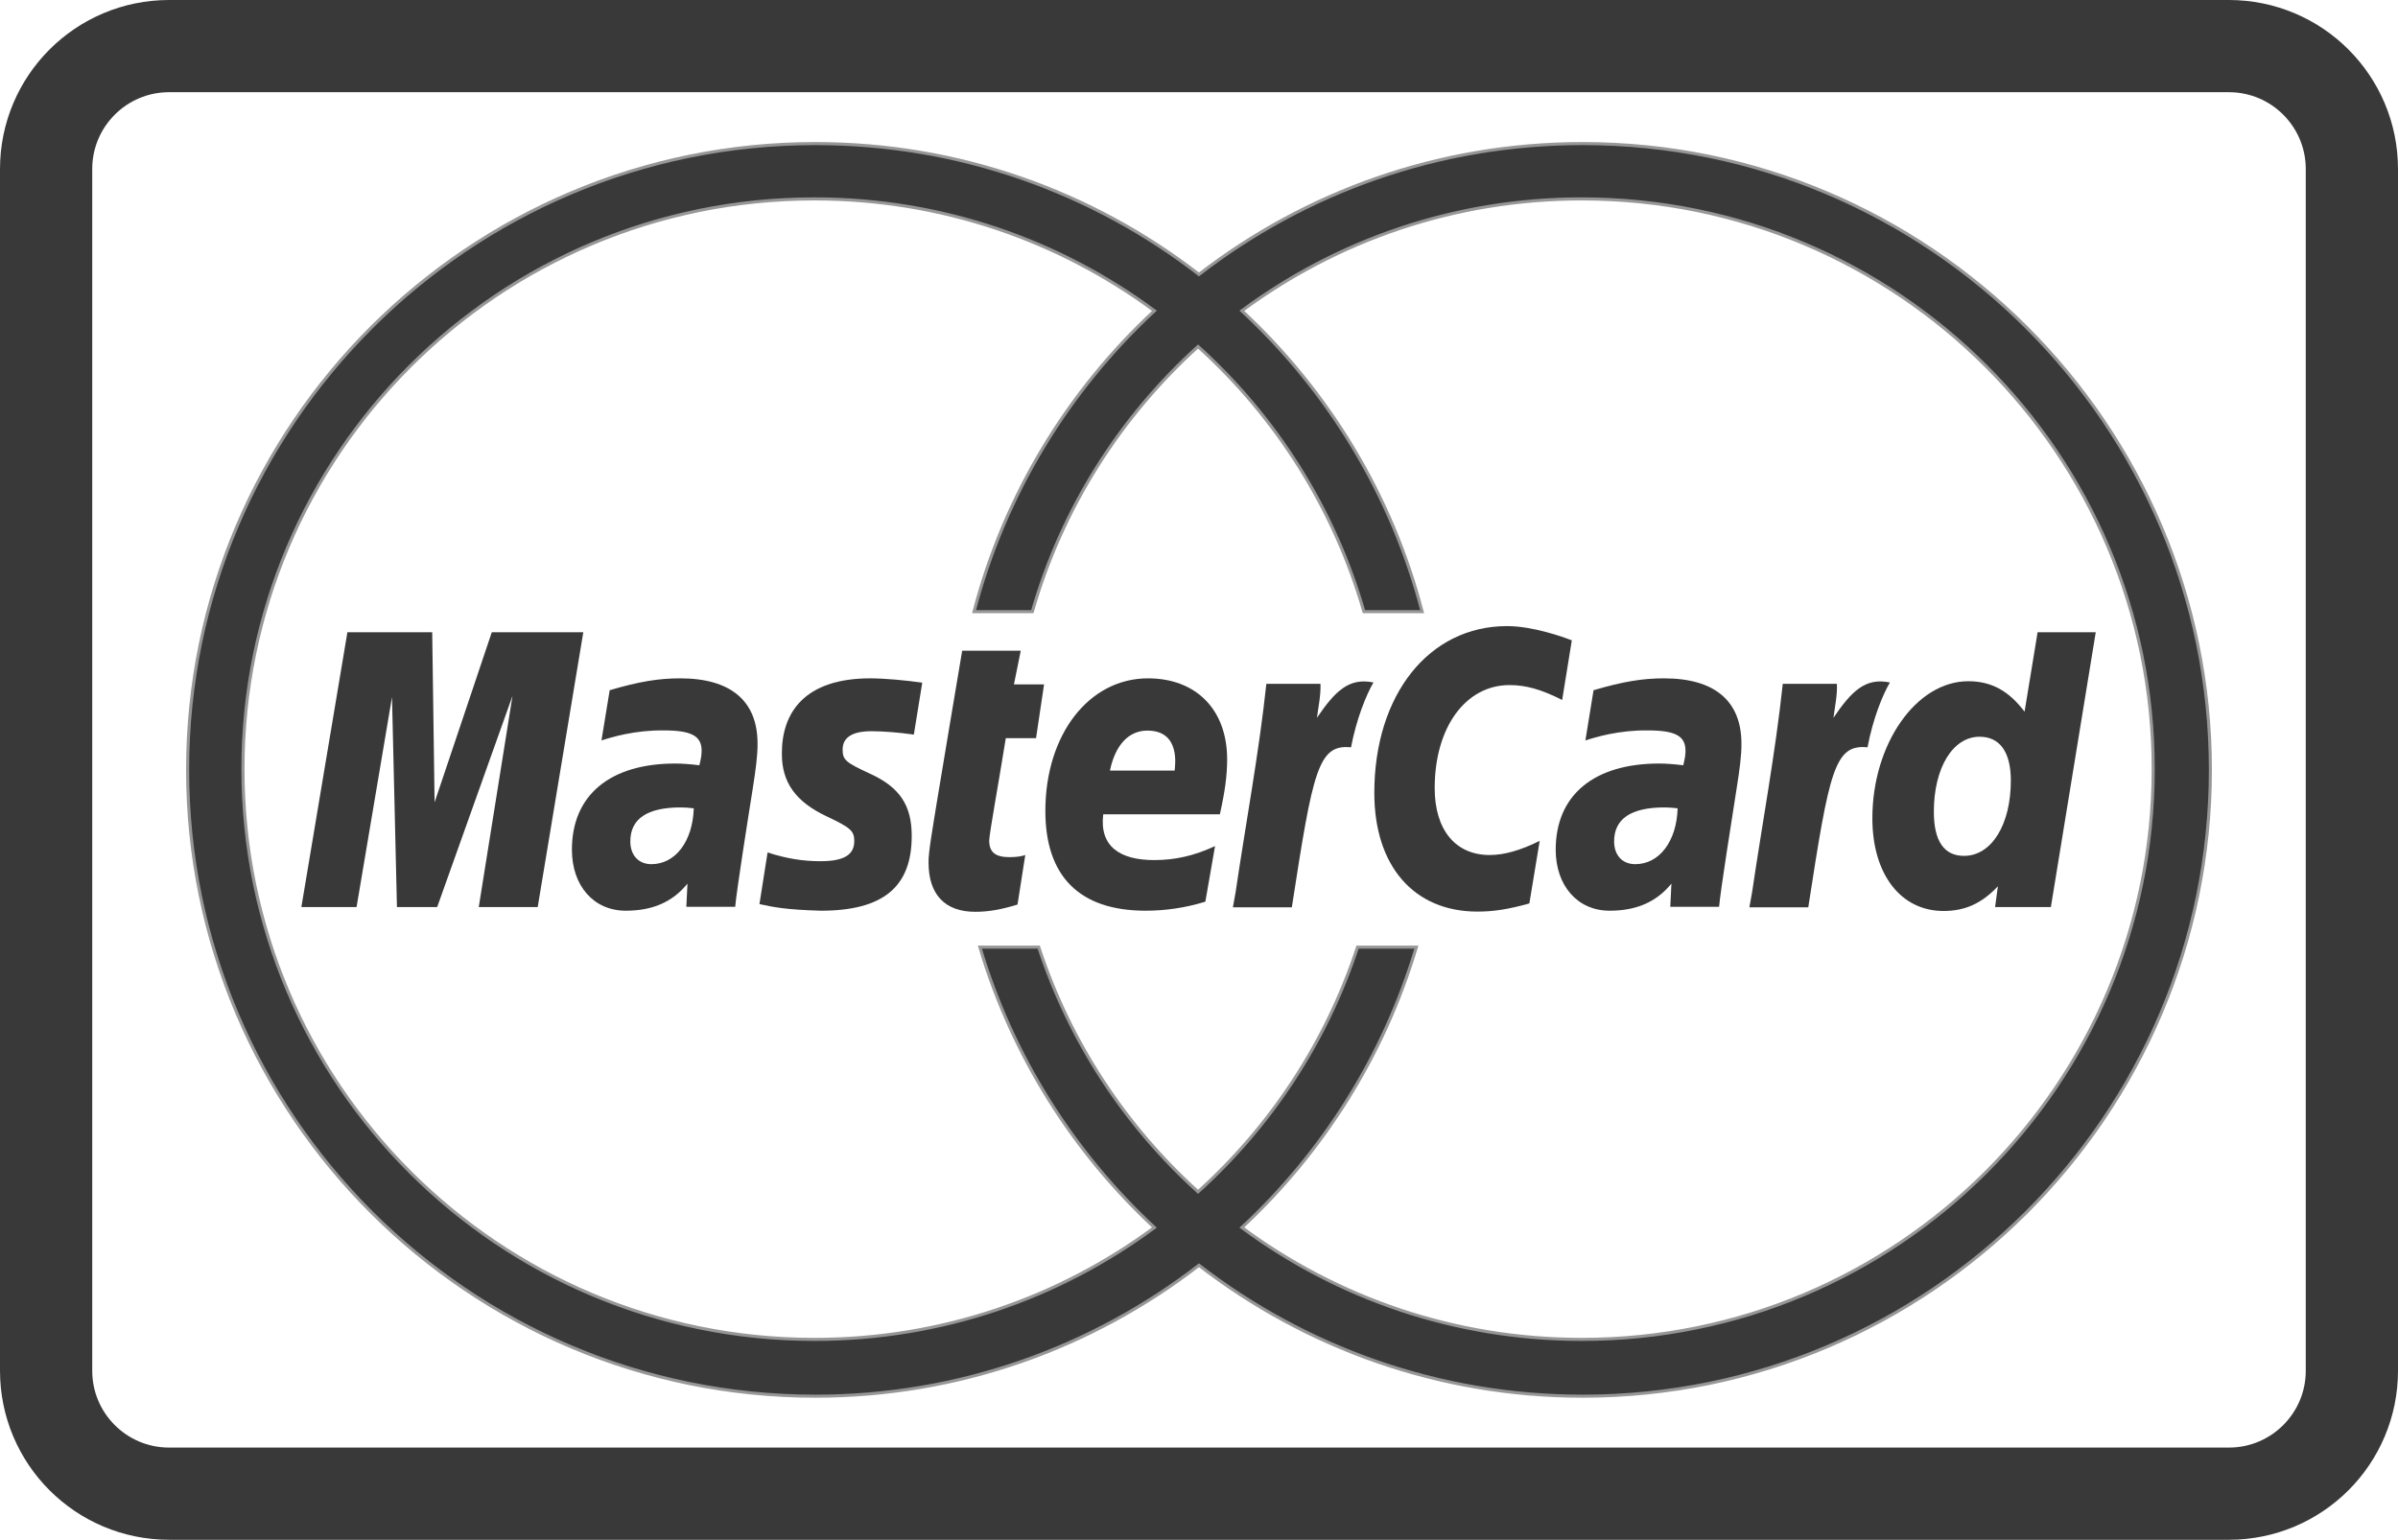
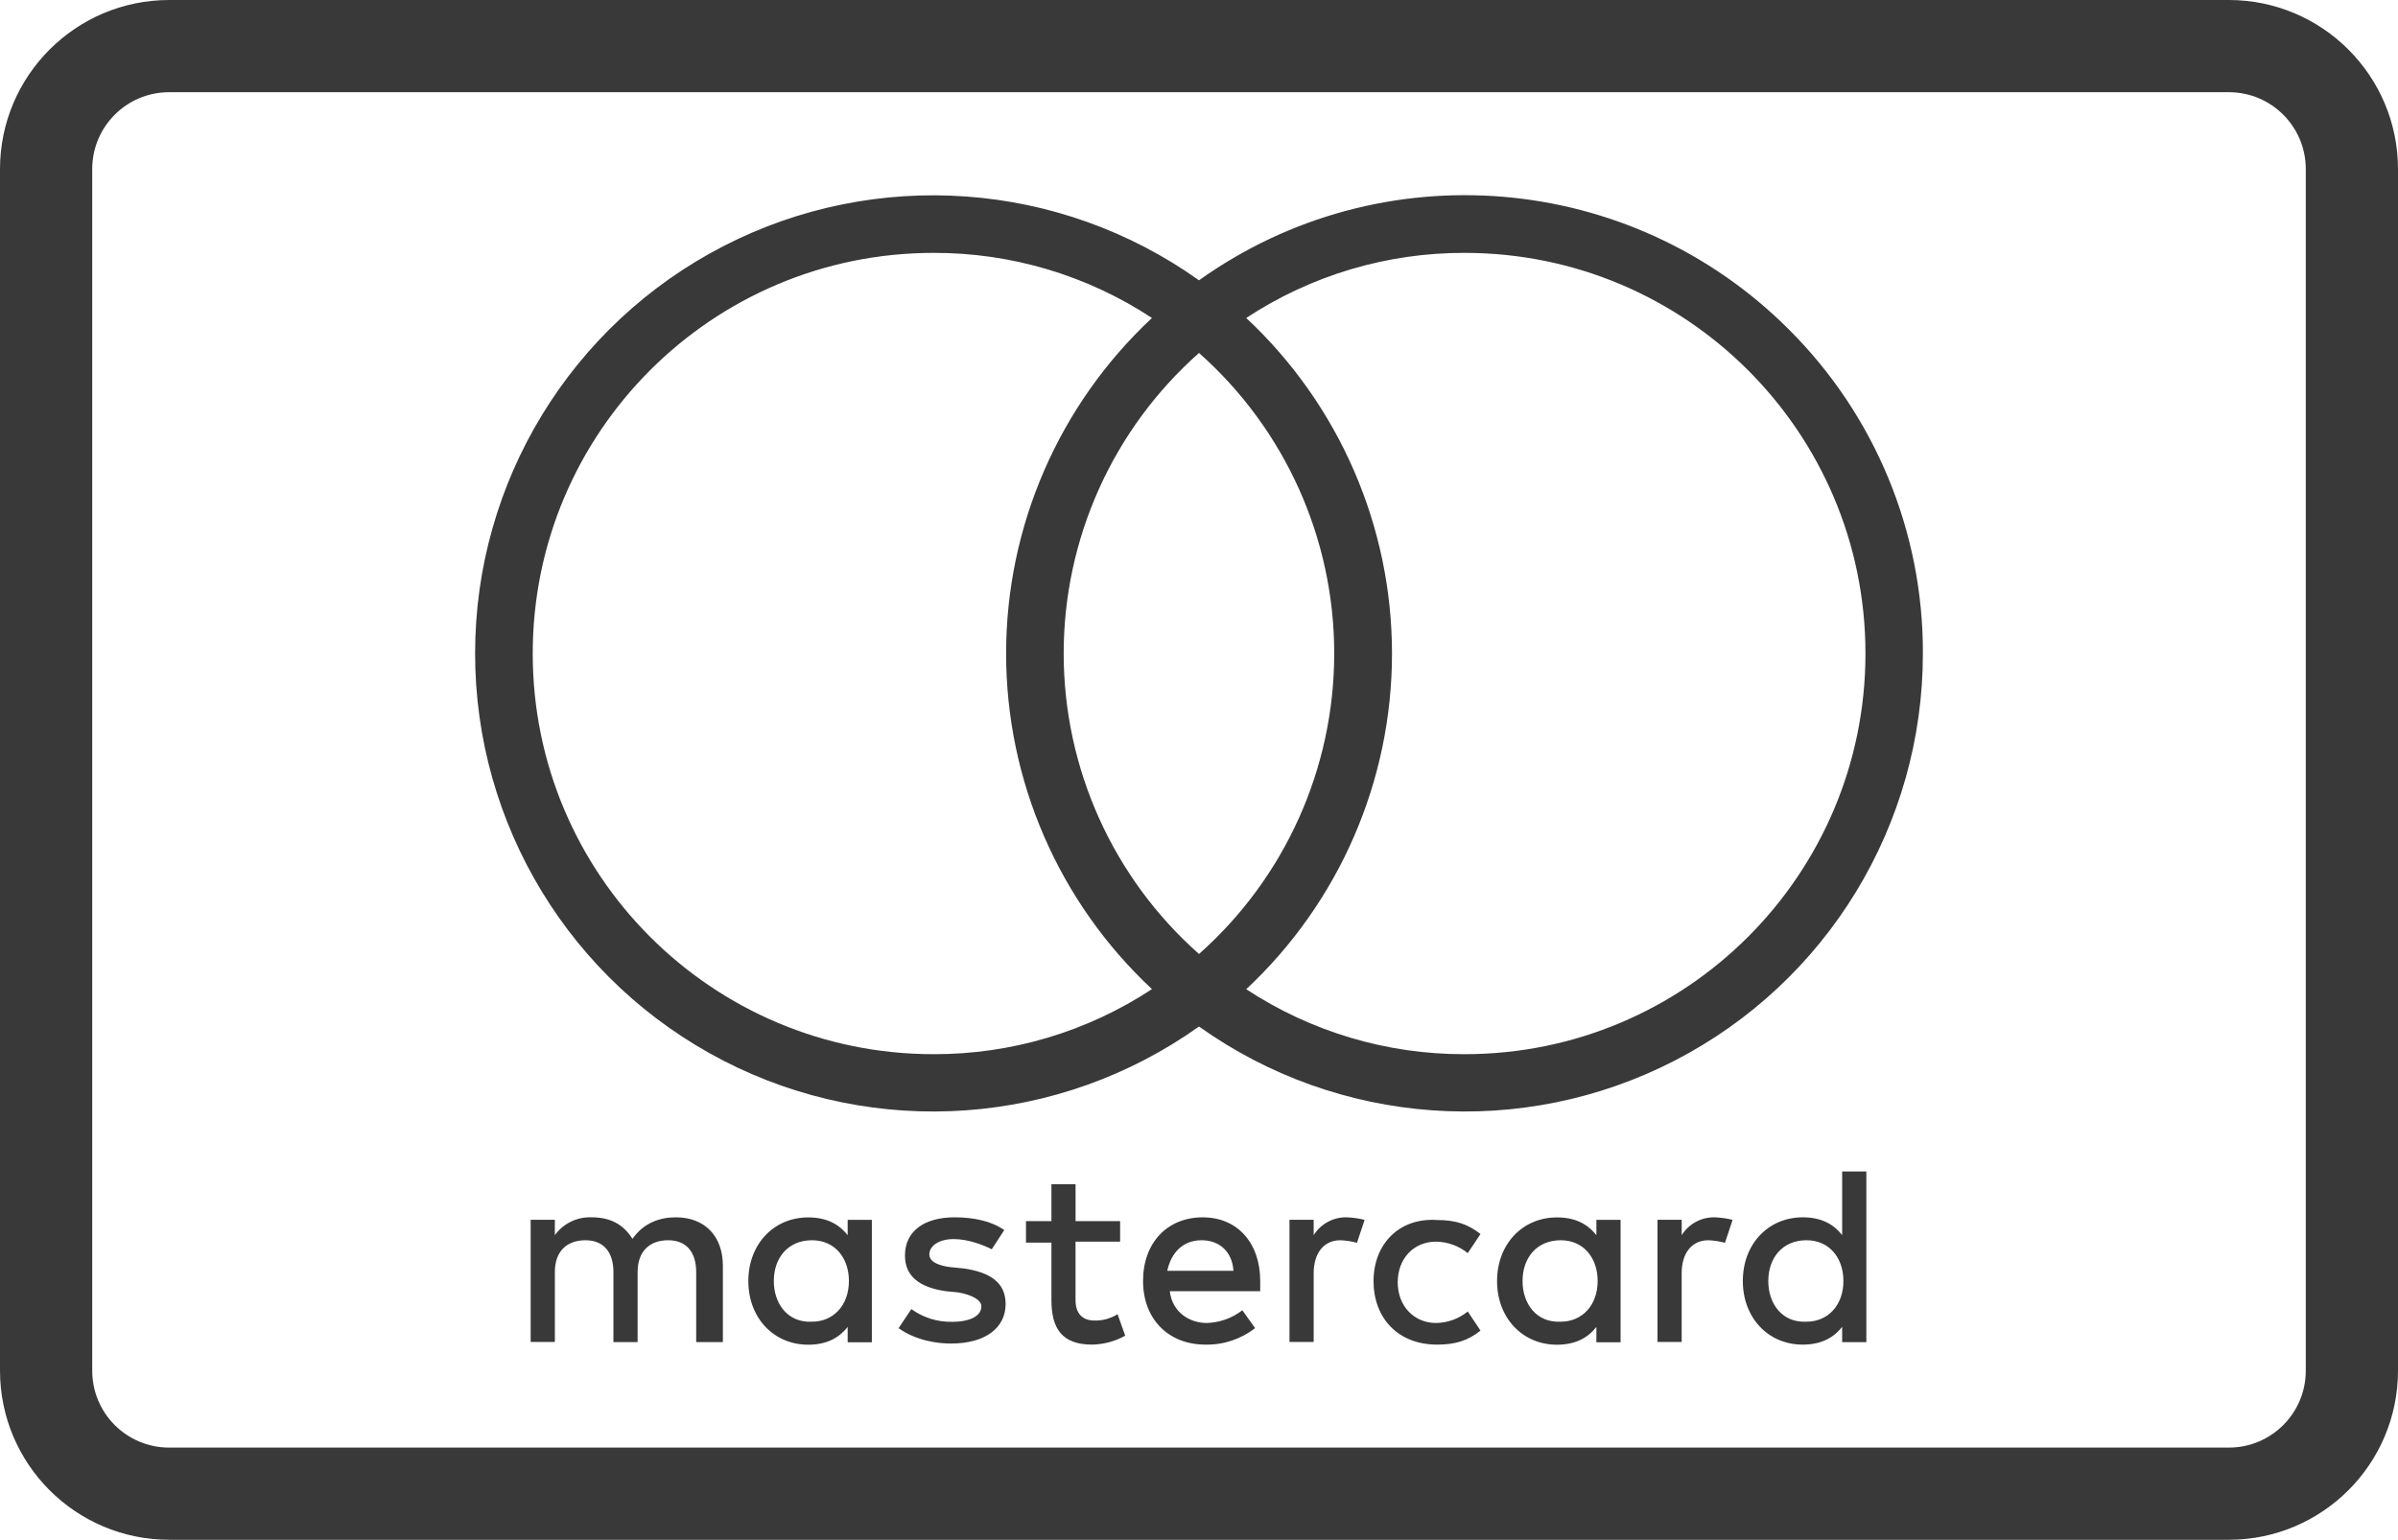
- <svg xmlns="http://www.w3.org/2000/svg" width="780px" height="501px" viewBox="0 0 780 501" version="1.1" id="svg2">
-   <defs id="defs8" />
-   <g id="Page-1" stroke="none" stroke-width="1" fill="none" fill-rule="evenodd">
-     <rect id="Rectangle-1" stroke="#393939" stroke-width="30" x="15" y="15" width="750" height="471" rx="40" />
-     <path d="M718.975,250.48 C718.975,362.843 627.369,454.286 514.777,454.286 C467.816,454.286 424.524,438.344 389.986,411.684 C355.471,438.344 312.179,454.286 265.216,454.286 C152.627,454.286 61.025,362.843 61.025,250.48 C61.025,138.114 152.627,46.714 265.216,46.714 C312.179,46.714 355.471,62.596 389.986,89.295 C424.524,62.596 467.816,46.714 514.777,46.714 C627.369,46.714 718.975,138.114 718.975,250.48 L718.975,250.48 Z M514.483,64.714 C473.064,64.714 434.825,78.257 403.934,101.112 C431.951,127.135 452.672,160.929 462.574,199.014 L443.648,199.014 C433.953,165.343 415,135.617 389.692,112.74 C364.411,135.617 345.445,165.343 335.786,199.014 L316.833,199.014 C326.757,160.929 347.478,127.135 375.496,101.112 C344.586,78.257 306.361,64.714 264.922,64.714 C162.254,64.714 79.025,147.774 79.025,250.259 C79.025,352.717 162.254,435.803 264.922,435.803 C306.361,435.803 344.586,422.26 375.496,399.407 C349.132,374.903 329.243,343.508 318.729,308.169 L337.865,308.169 C348.031,339.112 366.079,366.424 389.692,387.776 C413.332,366.424 431.403,339.112 441.569,308.169 L460.7,308.169 C450.168,343.508 430.284,374.903 403.934,399.407 C434.825,422.26 473.064,435.803 514.483,435.803 C617.151,435.803 700.381,352.717 700.381,250.259 C700.381,147.774 617.151,64.714 514.483,64.714 L514.483,64.714 Z" id="path14-path" stroke="#979797" fill="#393939" />
-     <path d="M189.73,205.714 L159.963,205.714 L141.36,261.063 L140.586,205.714 L113,205.714 L98.025,295.141 L115.977,295.141 L127.506,226.82 L129.117,295.141 L142.196,295.141 L166.706,226.412 L155.724,295.141 L174.897,295.141 L189.73,205.714 L189.73,205.714 Z" id="path13" fill="#393939" />
-     <path d="M239.137,295.054 L223.246,295.054 L223.615,287.51 C218.764,293.468 212.305,296.318 203.527,296.318 C193.115,296.318 186.025,288.205 186.025,276.47 C186.025,258.738 198.39,248.43 219.662,248.43 C221.841,248.43 224.632,248.633 227.484,248.998 C228.077,246.577 228.22,245.562 228.22,244.26 C228.22,239.461 224.896,237.652 215.931,237.652 C206.561,237.529 198.819,239.869 195.64,240.926 C195.845,239.705 198.31,224.577 198.31,224.577 C207.846,221.772 214.159,220.714 221.25,220.714 C237.713,220.714 246.434,228.074 246.414,242.025 C246.434,245.765 245.822,250.38 244.865,256.463 C243.194,266.973 239.628,289.545 239.137,295.054 L239.137,295.054 Z M225.667,262.999 C223.65,262.794 222.772,262.714 221.387,262.714 C210.506,262.714 205.025,266.431 205.025,273.754 C205.025,278.291 207.715,281.176 211.872,281.176 C219.697,281.176 225.318,273.754 225.667,262.999 L225.667,262.999 Z" id="path15" fill="#393939" />
-     <path d="M490.203,203.714 C464.795,203.714 447.025,226.04 447.025,258.008 C447.025,281.756 459.887,296.602 480.526,296.602 C485.822,296.602 490.404,295.908 497.454,293.957 L500.817,273.601 C494.48,276.715 489.267,278.197 484.533,278.197 C473.389,278.197 466.663,269.981 466.663,256.417 C466.663,236.715 476.674,222.907 490.994,222.907 C496.312,222.907 501.283,224.291 508.128,227.748 L511.267,208.351 C508.457,207.253 498.574,203.714 490.203,203.714 L490.203,203.714 Z" id="path17" fill="#393939" />
-     <path d="M559.164,295.054 L543.295,295.054 L543.661,287.51 C538.79,293.468 532.311,296.318 523.548,296.318 C513.158,296.318 506.025,288.205 506.025,276.47 C506.025,258.738 518.435,248.43 539.686,248.43 C541.865,248.43 544.657,248.633 547.513,248.998 C548.098,246.577 548.244,245.562 548.244,244.26 C548.244,239.461 544.922,237.652 535.976,237.652 C526.586,237.529 518.864,239.869 515.684,240.926 C515.867,239.705 518.334,224.577 518.334,224.577 C527.888,221.772 534.203,220.714 541.253,220.714 C557.738,220.714 566.461,228.074 566.438,242.025 C566.479,245.765 565.848,250.38 564.889,256.463 C563.24,266.973 559.657,289.545 559.164,295.054 L559.164,295.054 Z M545.687,262.999 C543.69,262.794 542.795,262.714 541.387,262.714 C530.527,262.714 525.025,266.431 525.025,273.754 C525.025,278.291 527.717,281.176 531.916,281.176 C539.72,281.176 545.362,273.754 545.687,262.999 L545.687,262.999 Z" id="path19" fill="#393939" />
-     <path d="M333.491,278.202 C332.207,278.653 330.517,278.893 328.337,278.893 C323.773,278.893 321.758,277.269 321.758,273.505 C321.799,271.189 324.956,253.986 327.158,240.178 L336.995,240.178 L339.604,222.69 L329.804,222.69 L332.024,211.714 L312.973,211.714 C312.973,211.714 305.762,254.515 304.682,261.286 C303.46,269.034 301.912,277.472 302.032,280.684 C302.032,291.036 307.372,296.67 317.17,296.67 C321.616,296.67 325.705,295.934 330.969,294.31 L333.491,278.202 L333.491,278.202 Z" id="path21" fill="#393939" />
-     <path d="M392.063,293.389 C385.502,295.384 379.182,296.318 372.502,296.318 C351.146,296.274 340.025,285.154 340.025,263.864 C340.025,239.014 354.185,220.714 373.398,220.714 C389.107,220.714 399.154,230.942 399.154,247.046 C399.154,252.373 398.441,257.559 396.787,264.942 L358.85,264.942 C357.566,275.451 364.333,279.845 375.418,279.845 C382.239,279.845 388.375,278.462 395.22,275.291 L392.063,293.389 L392.063,293.389 Z M382.071,250.731 C382.194,249.226 384.086,237.714 373.207,237.714 C367.134,237.714 362.775,242.372 361.025,250.731 L382.071,250.731 L382.071,250.731 Z" id="path23" fill="#393939" />
-     <path d="M254.32,245.318 C254.32,254.531 258.761,260.854 268.907,265.633 C276.671,269.292 277.872,270.348 277.872,273.667 C277.872,278.177 274.449,280.211 266.849,280.211 C261.145,280.211 255.807,279.356 249.672,277.366 C249.672,277.366 247.149,293.389 247.025,294.163 C251.407,295.099 255.277,295.989 266.992,296.318 C287.223,296.318 296.556,288.609 296.556,272.017 C296.556,261.994 292.663,256.178 283.044,251.762 C275.02,248.063 274.083,247.249 274.083,243.854 C274.083,239.908 277.281,237.915 283.494,237.915 C287.242,237.915 292.397,238.323 297.246,239.014 L299.979,222.137 C295.006,221.364 287.489,220.714 283.107,220.714 C261.654,220.714 254.238,231.877 254.32,245.318 L254.32,245.318 Z" id="path25" fill="#393939" />
-     <path d="M667.089,295.141 L648.941,295.141 L649.855,288.372 C644.577,293.965 639.181,296.405 632.172,296.405 C618.232,296.405 609.025,284.427 609.025,266.249 C609.025,242.028 623.304,221.654 640.214,221.654 C647.634,221.654 653.295,224.664 658.536,231.558 L662.772,205.714 L681.683,205.714 L667.089,295.141 L667.089,295.141 Z M638.849,278.474 C647.772,278.474 654.069,268.365 654.069,253.969 C654.069,244.717 650.505,239.714 643.898,239.714 C635.198,239.714 629.025,249.821 629.025,264.117 C629.025,273.652 632.329,278.474 638.849,278.474 Z" id="path27" fill="#393939" />
-     <path d="M579.886,222.499 C577.483,244.991 573.224,267.784 569.903,290.317 L569.025,295.215 L588.179,295.215 C595.046,250.746 596.714,242.063 607.451,243.16 C609.16,234.029 612.34,226.082 614.744,222.056 C606.702,220.385 602.215,224.942 596.371,233.543 C596.837,229.801 597.674,226.201 597.491,222.499 L579.886,222.499 L579.886,222.499 Z" id="path29" fill="#393939" />
-     <path d="M411.909,222.499 C409.501,244.991 405.224,267.784 401.903,290.317 L401.025,295.215 L420.197,295.215 C427.065,250.746 428.714,242.063 439.451,243.16 C441.183,234.029 444.381,226.082 446.748,222.056 C438.739,220.385 434.22,224.942 428.367,233.543 C428.837,229.801 429.669,226.201 429.509,222.499 L411.909,222.499 L411.909,222.499 Z" id="path31" fill="#393939" />
-     <g id="path14-path-+-path14-path" transform="translate(691, 357)" fill="#393939" />
-     <g id="path14-path-+-path14-path-copy" transform="translate(673, 288)" fill="#393939" />
-   </g>
+ <svg xmlns="http://www.w3.org/2000/svg" id="Layer_1" data-name="Layer 1" viewBox="0 0 780 501">
+   <defs>
+     <style>.cls-1{fill:#393939;}</style>
+   </defs>
+   <path class="cls-1" d="M725,501H55A55.06,55.06,0,0,1,0,446V55A55.06,55.06,0,0,1,55,0H725a55.06,55.06,0,0,1,55,55V446A55.06,55.06,0,0,1,725,501ZM55,30A25,25,0,0,0,30,55V446a25,25,0,0,0,25,25H725a25,25,0,0,0,25-25V55a25,25,0,0,0-25-25Z" />
+   <path class="cls-1" d="M235.13,436.67V411.82c0-9.53-5.8-15.74-15.32-15.74-5,0-10.35,1.66-14.08,7-2.9-4.56-7-7-13.25-7a14.07,14.07,0,0,0-12,5.8v-5h-7.87v39.76h7.87V413.89c0-7,4.14-10.35,9.94-10.35s9.11,3.73,9.11,10.35v22.78h7.87V413.89c0-7,4.14-10.35,9.94-10.35s9.11,3.73,9.11,10.35v22.78Zm129.22-39.35h-14.5v-12H342v12h-8.28v7H342V423c0,9.11,3.31,14.5,13.25,14.5A23.17,23.17,0,0,0,366,434.6l-2.49-7a13.63,13.63,0,0,1-7.46,2.07c-4.14,0-6.21-2.49-6.21-6.63V404h14.5v-6.63Zm73.72-1.24a12.39,12.39,0,0,0-10.77,5.8v-5h-7.87v39.76h7.87V414.31c0-6.63,3.31-10.77,8.7-10.77a24.24,24.24,0,0,1,5.38.83l2.49-7.46a28,28,0,0,0-5.8-.83Zm-111.41,4.14c-4.14-2.9-9.94-4.14-16.15-4.14-9.94,0-16.15,4.56-16.15,12.43,0,6.63,4.56,10.35,13.25,11.6l4.14.41c4.56.83,7.46,2.49,7.46,4.56,0,2.9-3.31,5-9.53,5a21.84,21.84,0,0,1-13.25-4.14l-4.14,6.21c5.8,4.14,12.84,5,17,5,11.6,0,17.81-5.38,17.81-12.84,0-7-5-10.35-13.67-11.6l-4.14-.41c-3.73-.41-7-1.66-7-4.14,0-2.9,3.31-5,7.87-5,5,0,9.94,2.07,12.43,3.31Zm120.11,16.57c0,12,7.87,20.71,20.71,20.71,5.8,0,9.94-1.24,14.08-4.56l-4.14-6.21a16.74,16.74,0,0,1-10.35,3.73c-7,0-12.43-5.38-12.43-13.25S460,404,467.07,404a16.74,16.74,0,0,1,10.35,3.73l4.14-6.21c-4.14-3.31-8.28-4.56-14.08-4.56-12.43-.83-20.71,7.87-20.71,19.88h0Zm-55.5-20.71c-11.6,0-19.47,8.28-19.47,20.71s8.28,20.71,20.29,20.71a25.33,25.33,0,0,0,16.15-5.38l-4.14-5.8a19.79,19.79,0,0,1-11.6,4.14c-5.38,0-11.18-3.31-12-10.35h29.41v-3.31c0-12.43-7.46-20.71-18.64-20.71h0Zm-.41,7.46c5.8,0,9.94,3.73,10.35,9.94H379.68c1.24-5.8,5-9.94,11.18-9.94ZM283.59,416.79V396.91h-7.87v5c-2.9-3.73-7-5.8-12.84-5.8-11.18,0-19.47,8.7-19.47,20.71s8.28,20.71,19.47,20.71c5.8,0,9.94-2.07,12.84-5.8v5h7.87V416.79Zm-31.89,0c0-7.46,4.56-13.25,12.43-13.25,7.46,0,12,5.8,12,13.25,0,7.87-5,13.25-12,13.25-7.87.41-12.43-5.8-12.43-13.25Zm306.08-20.71a12.39,12.39,0,0,0-10.77,5.8v-5h-7.87v39.76H547V414.31c0-6.63,3.31-10.77,8.7-10.77a24.24,24.24,0,0,1,5.38.83l2.49-7.46a28,28,0,0,0-5.8-.83Zm-30.65,20.71V396.91h-7.87v5c-2.9-3.73-7-5.8-12.84-5.8-11.18,0-19.47,8.7-19.47,20.71s8.28,20.71,19.47,20.71c5.8,0,9.94-2.07,12.84-5.8v5h7.87V416.79Zm-31.89,0c0-7.46,4.56-13.25,12.43-13.25,7.46,0,12,5.8,12,13.25,0,7.87-5,13.25-12,13.25-7.87.41-12.43-5.8-12.43-13.25Zm111.83,0V381.17h-7.87v20.71c-2.9-3.73-7-5.8-12.84-5.8-11.18,0-19.47,8.7-19.47,20.71s8.28,20.71,19.47,20.71c5.8,0,9.94-2.07,12.84-5.8v5h7.87V416.79Zm-31.89,0c0-7.46,4.56-13.25,12.43-13.25,7.46,0,12,5.8,12,13.25,0,7.87-5,13.25-12,13.25C579.73,430.46,575.17,424.25,575.17,416.79Z" />
+   <path class="cls-1" d="M581.82,107.15A148.91,148.91,0,0,0,390,91.2,149,149,0,0,0,154.54,212.6,149,149,0,0,0,390,334,149,149,0,0,0,625.46,212.6,148.15,148.15,0,0,0,581.82,107.15ZM390,310.4a130.62,130.62,0,0,1,0-195.56,130.68,130.68,0,0,1,0,195.56ZM303.64,343a130.36,130.36,0,1,1,0-260.72,128.53,128.53,0,0,1,71.06,21.18,149.36,149.36,0,0,0,0,218.37A128.53,128.53,0,0,1,303.64,343Zm172.72,0a128.53,128.53,0,0,1-71-21.14,149.45,149.45,0,0,0,0-218.4,128.53,128.53,0,0,1,71.06-21.18,130.36,130.36,0,0,1,0,260.72Z" />
</svg>
